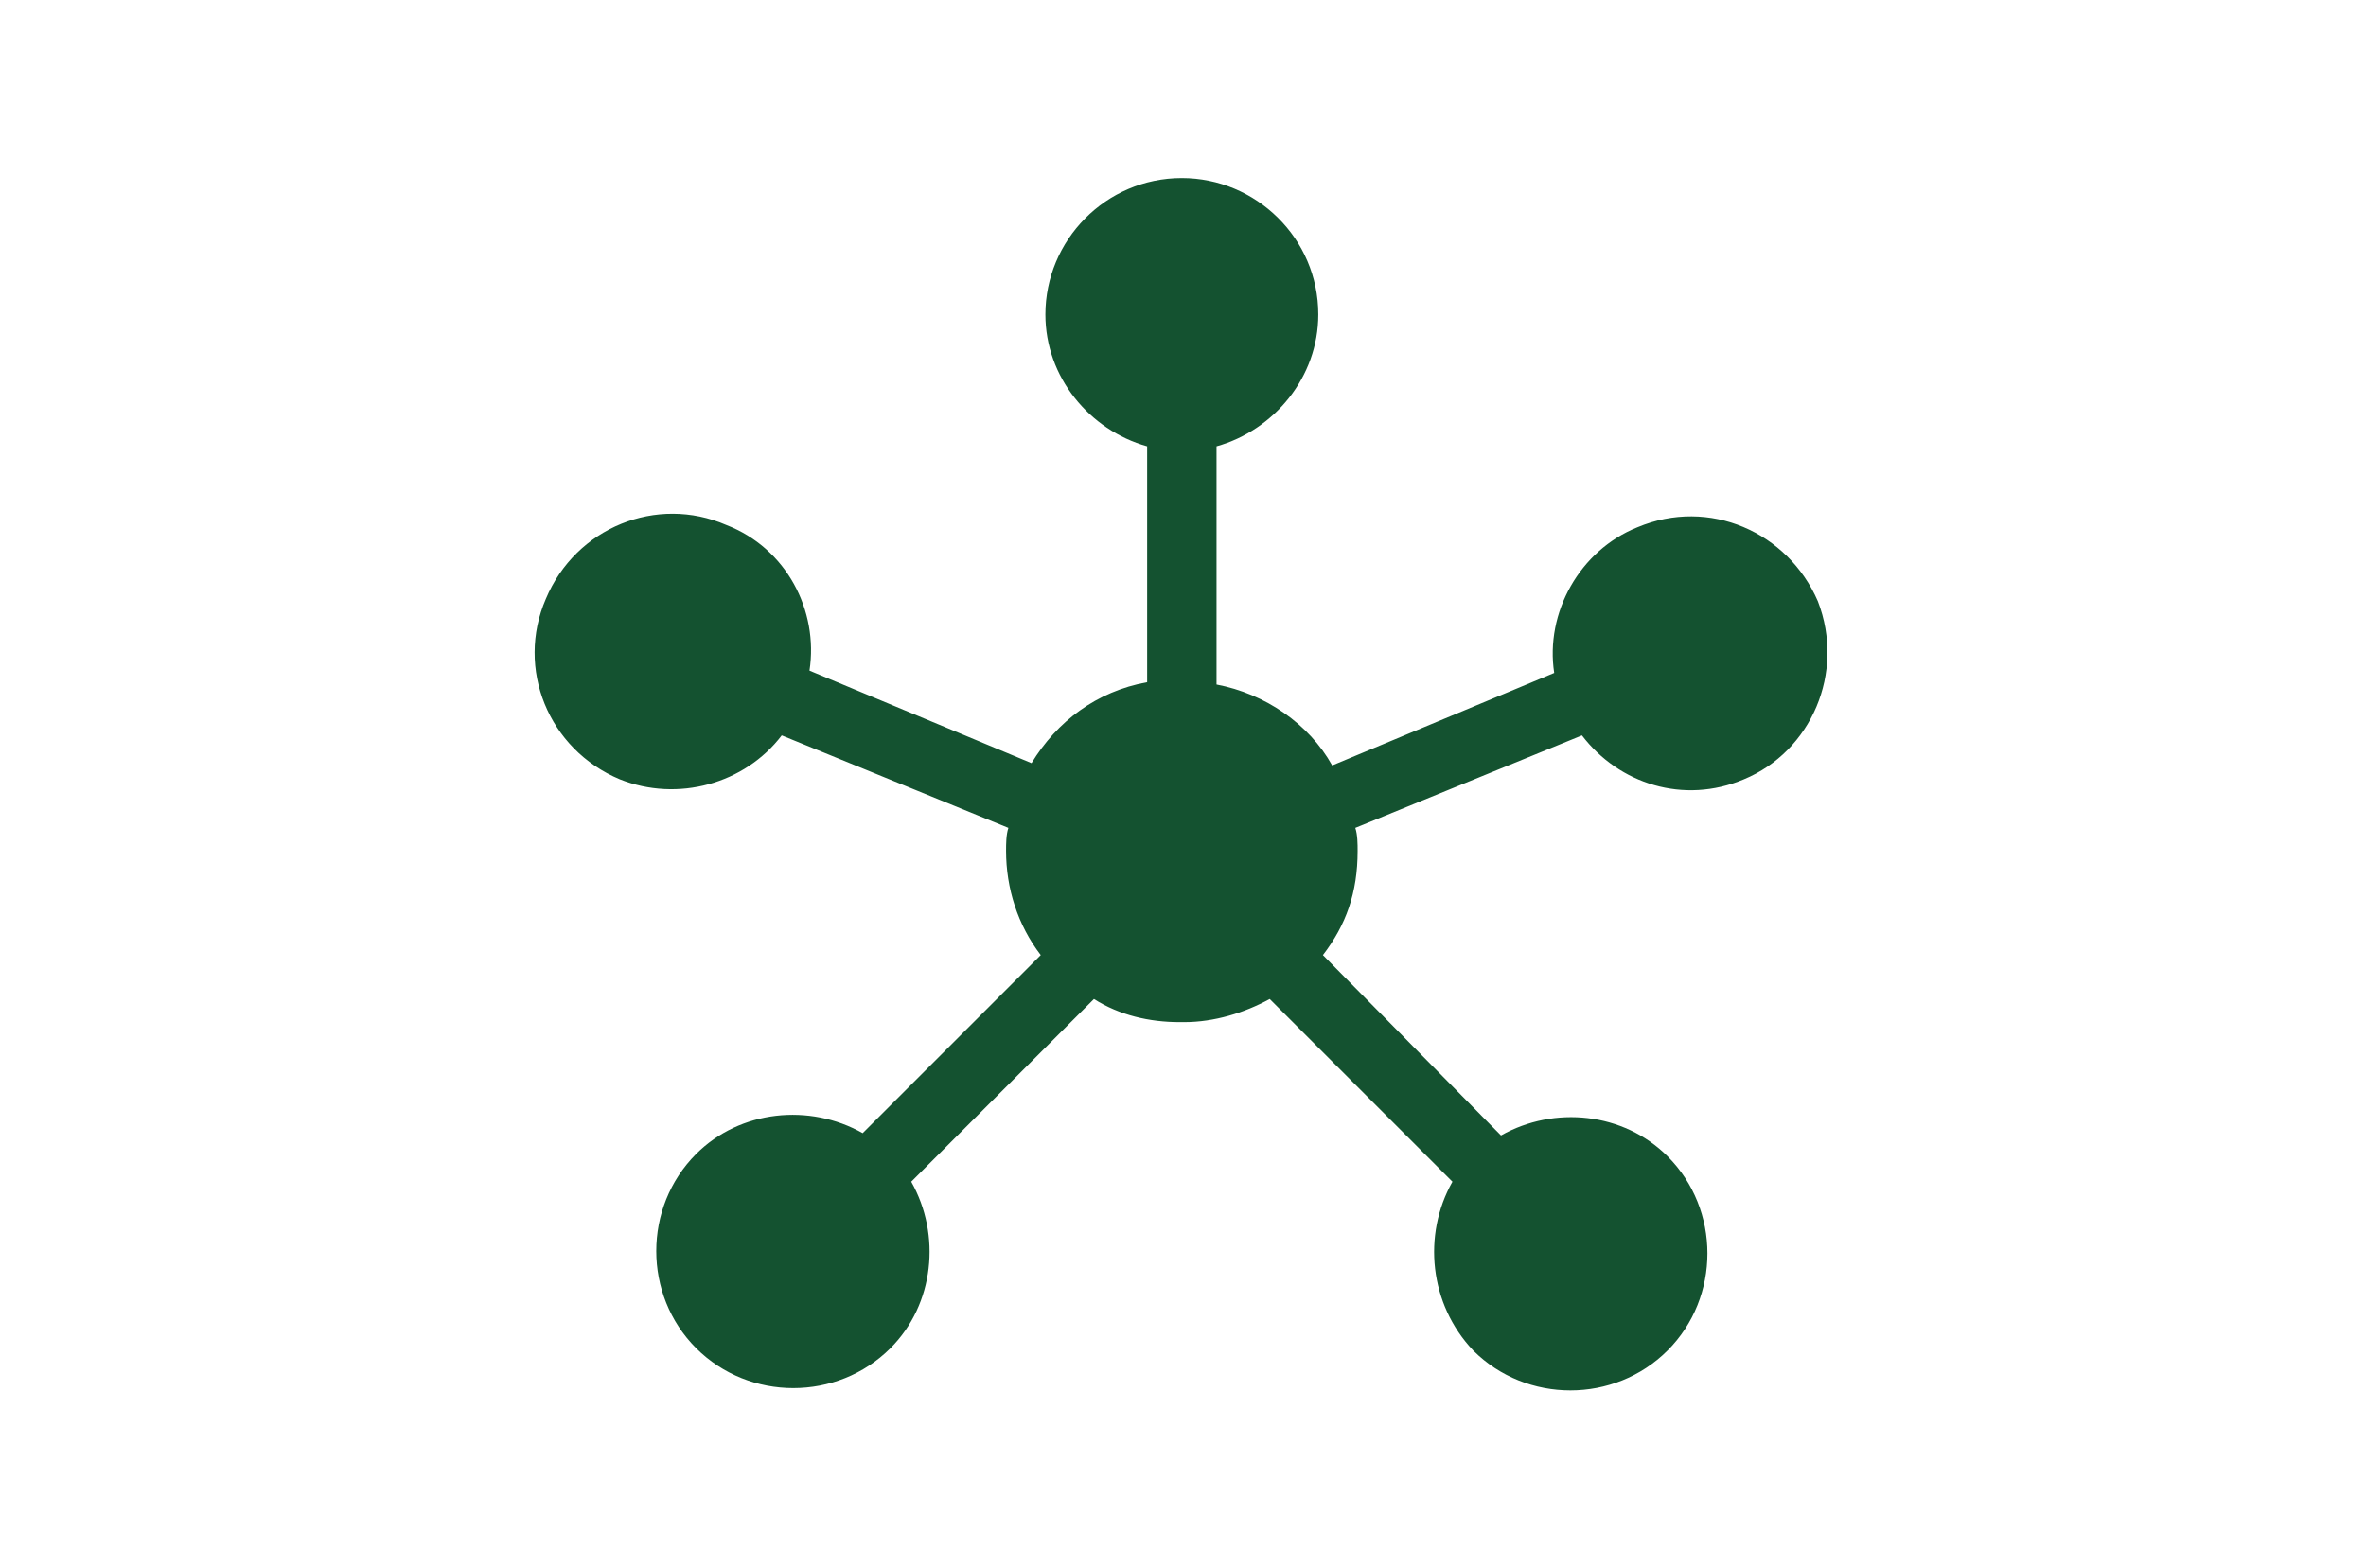
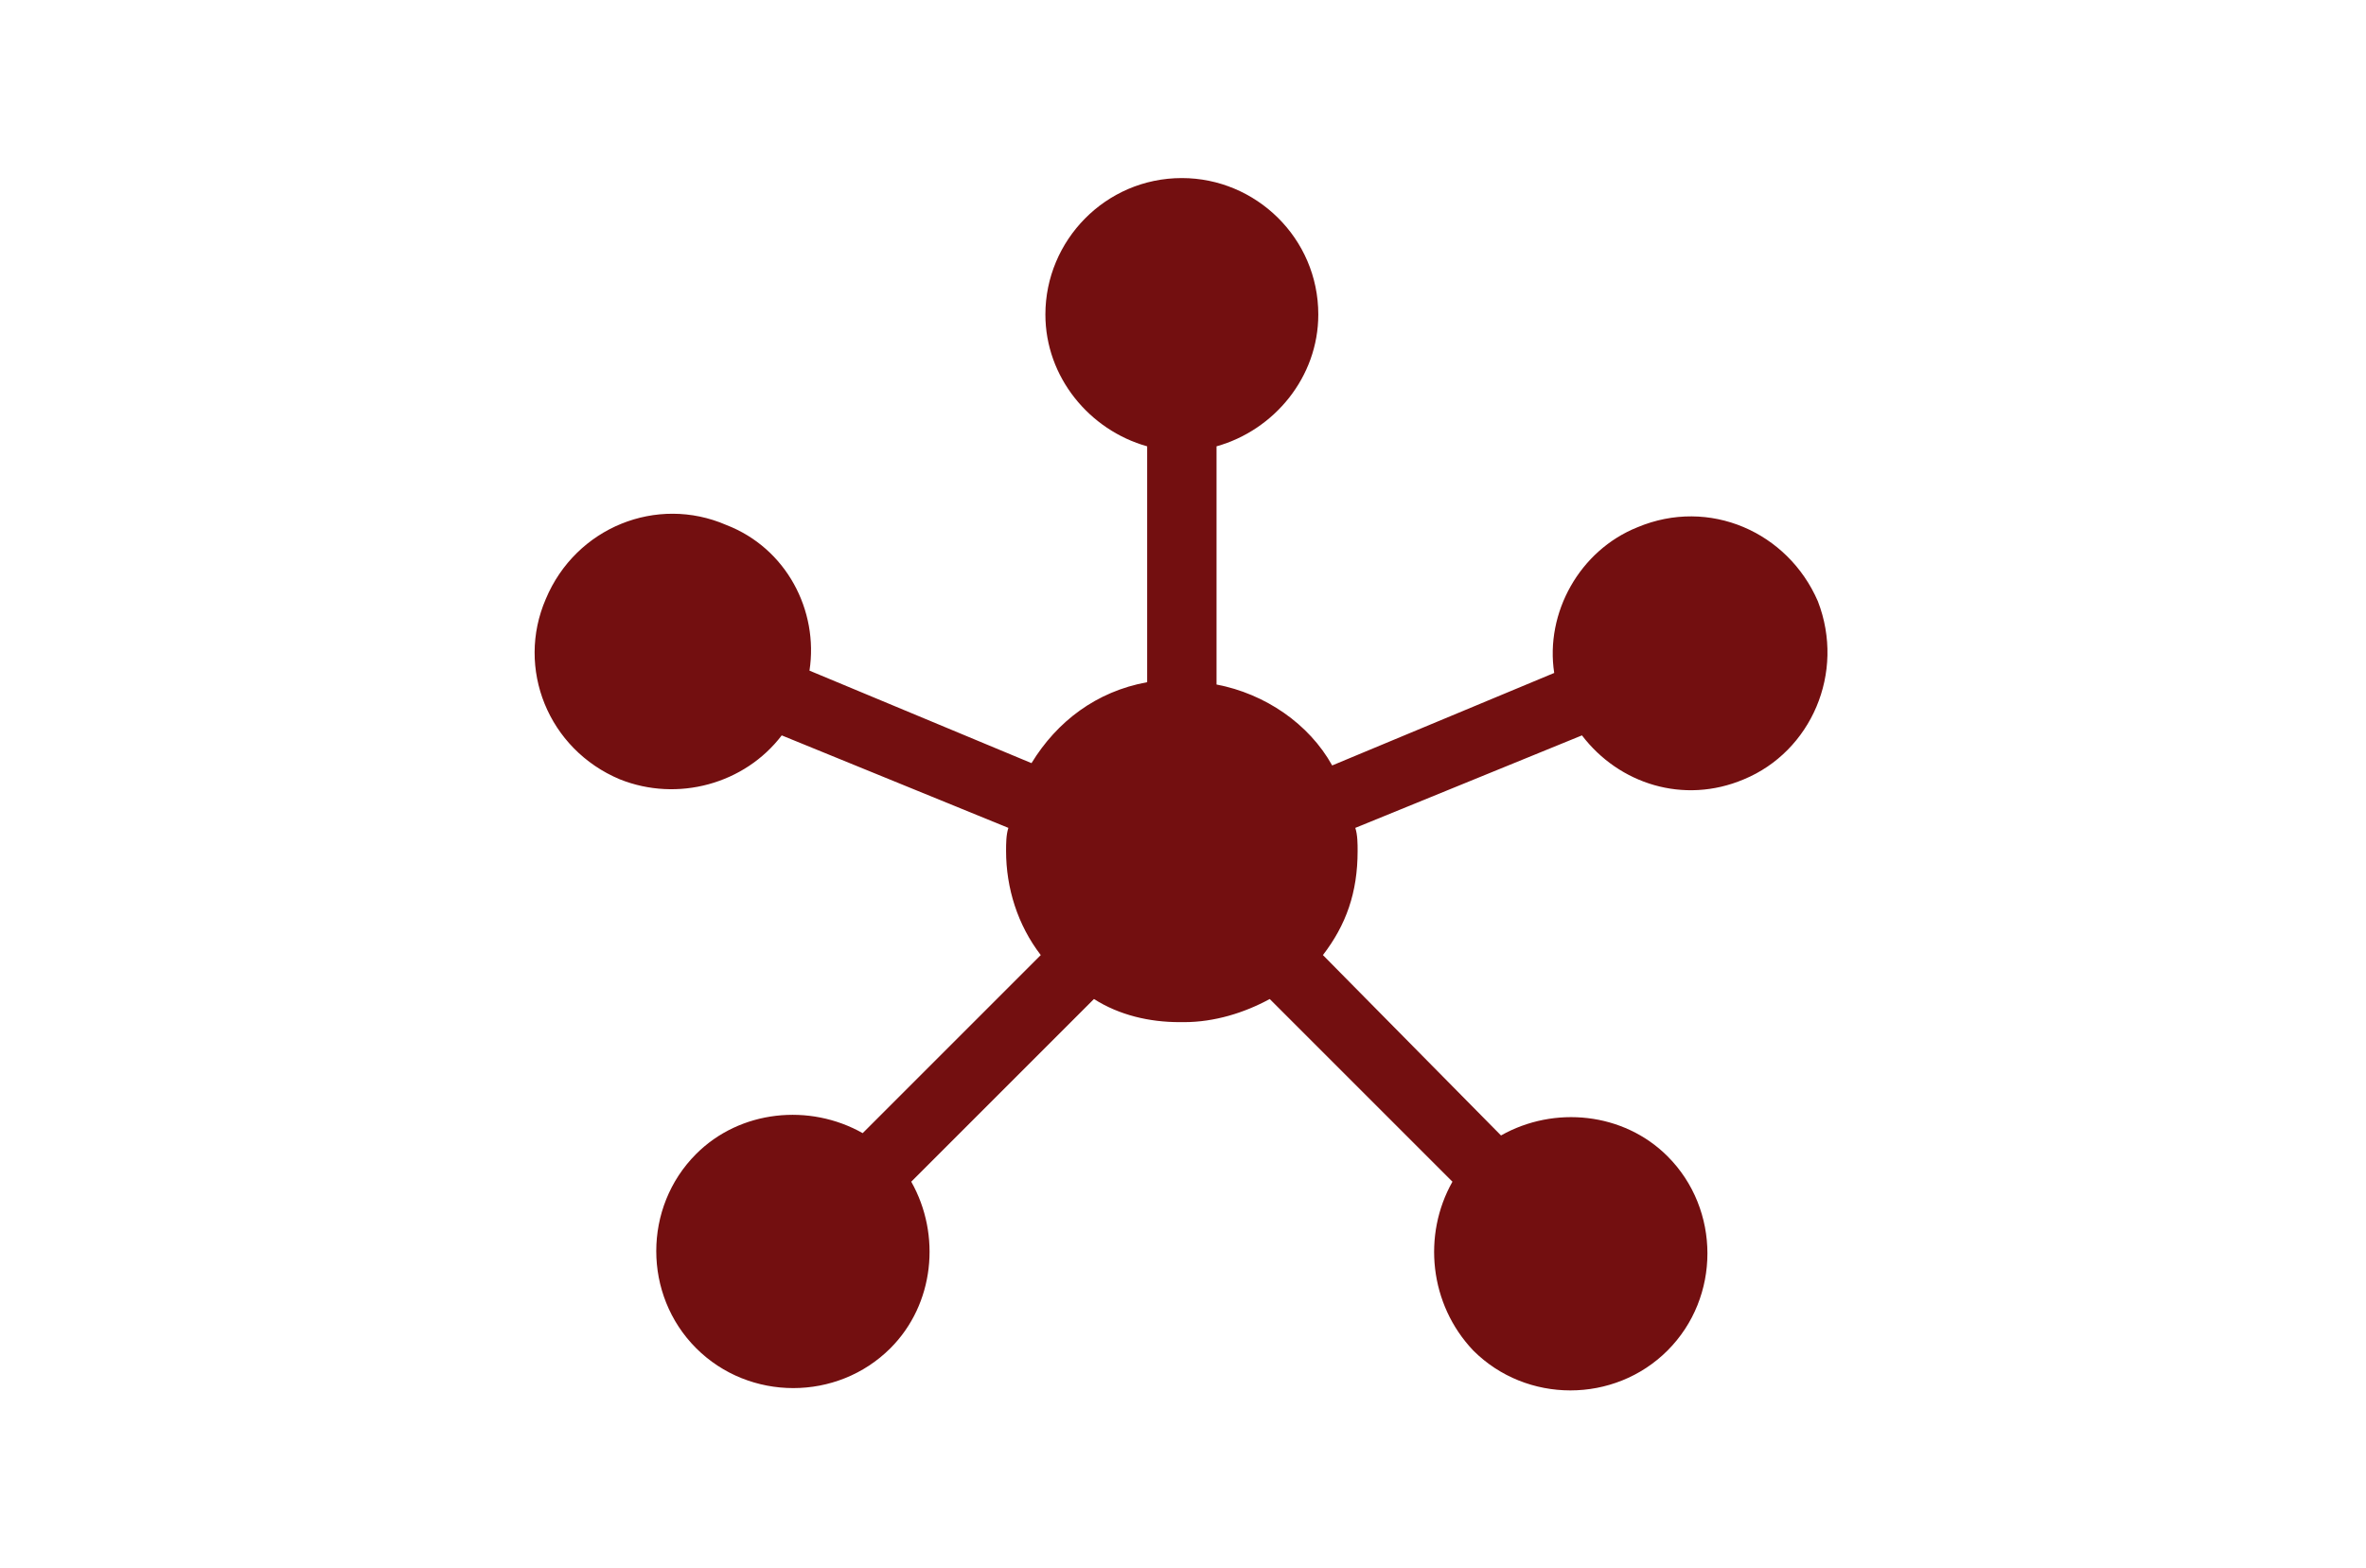
<svg xmlns="http://www.w3.org/2000/svg" version="1.1" id="Layer_1" x="0px" y="0px" viewBox="0 0 102.3 67.8" style="enable-background:new 0 0 102.3 67.8;" xml:space="preserve">
  <style type="text/css">
- 	.st0{fill:#145230;}
+ 	.st0{fill:#730F10;}
</style>
  <path class="st0" d="M78.6,26c-1.3-3-4.7-4.5-7.8-3.2c-2.5,1-4,3.7-3.6,6.3l-9.6,4c-1-1.8-2.9-3.1-5-3.5V19.3c2.5-0.7,4.4-3,4.4-5.7  c0-3.3-2.7-5.9-5.9-5.9l0,0c-3.3,0-5.9,2.7-5.9,5.9c0,2.7,1.9,5,4.4,5.7v10.2c-2.2,0.4-3.9,1.7-5,3.5l-9.6-4c0.4-2.6-1-5.3-3.6-6.3  c-3-1.3-6.5,0.1-7.8,3.2c-1.3,3,0.1,6.5,3.2,7.8c2.5,1,5.4,0.2,7-1.9l9.8,4c-0.1,0.3-0.1,0.7-0.1,1c0,1.6,0.5,3.2,1.5,4.5L37.3,49  c-2.3-1.3-5.3-1-7.2,0.9c-2.3,2.3-2.3,6.1,0,8.4c2.3,2.3,6.1,2.3,8.4,0c1.9-1.9,2.2-4.9,0.9-7.2l7.9-7.9c1.1,0.7,2.4,1,3.7,1  c0.1,0,0.1,0,0.1,0c0.1,0,0.1,0,0.1,0c1.3,0,2.6-0.4,3.7-1l7.9,7.9c-1.3,2.3-1,5.3,0.9,7.3c2.3,2.3,6.1,2.3,8.4,0  c2.3-2.3,2.3-6.1,0-8.4c-1.9-1.9-4.9-2.2-7.2-0.9l-7.7-7.8c1-1.3,1.5-2.7,1.5-4.5c0-0.3,0-0.7-0.1-1l9.8-4c1.6,2.1,4.4,3,7,1.9  C78.3,32.5,79.8,29.1,78.6,26L78.6,26z" />
</svg>
